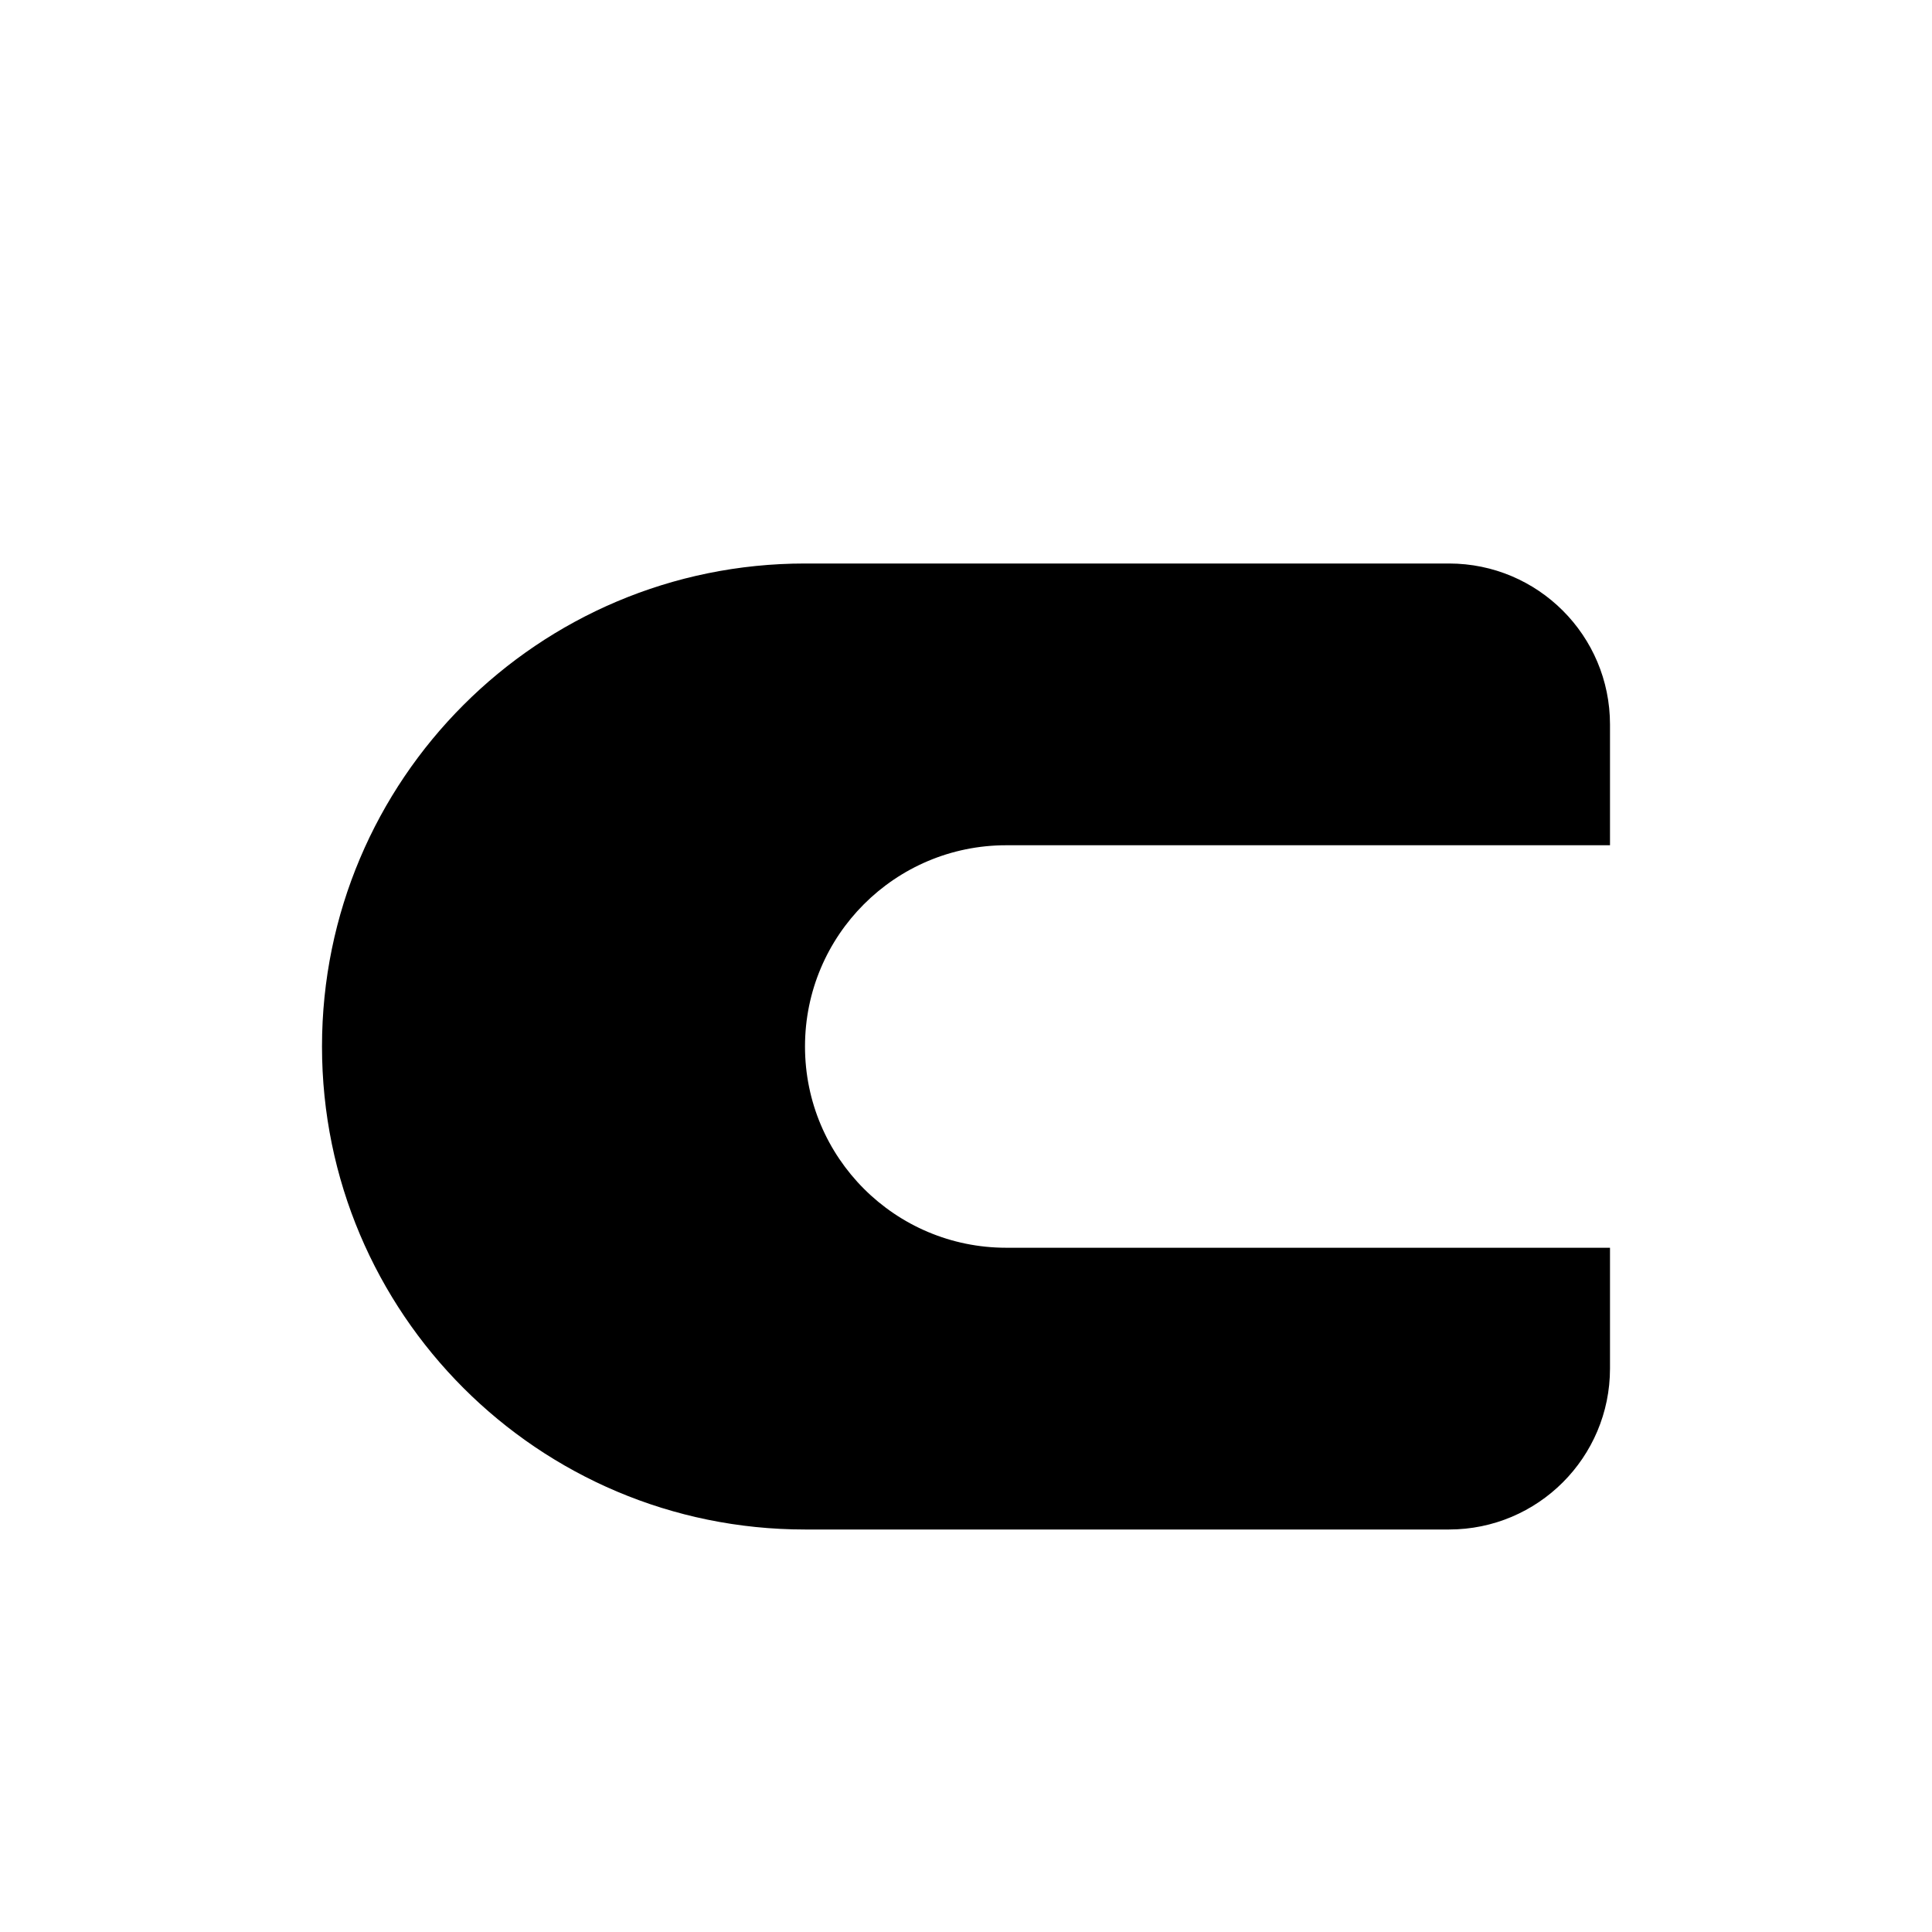
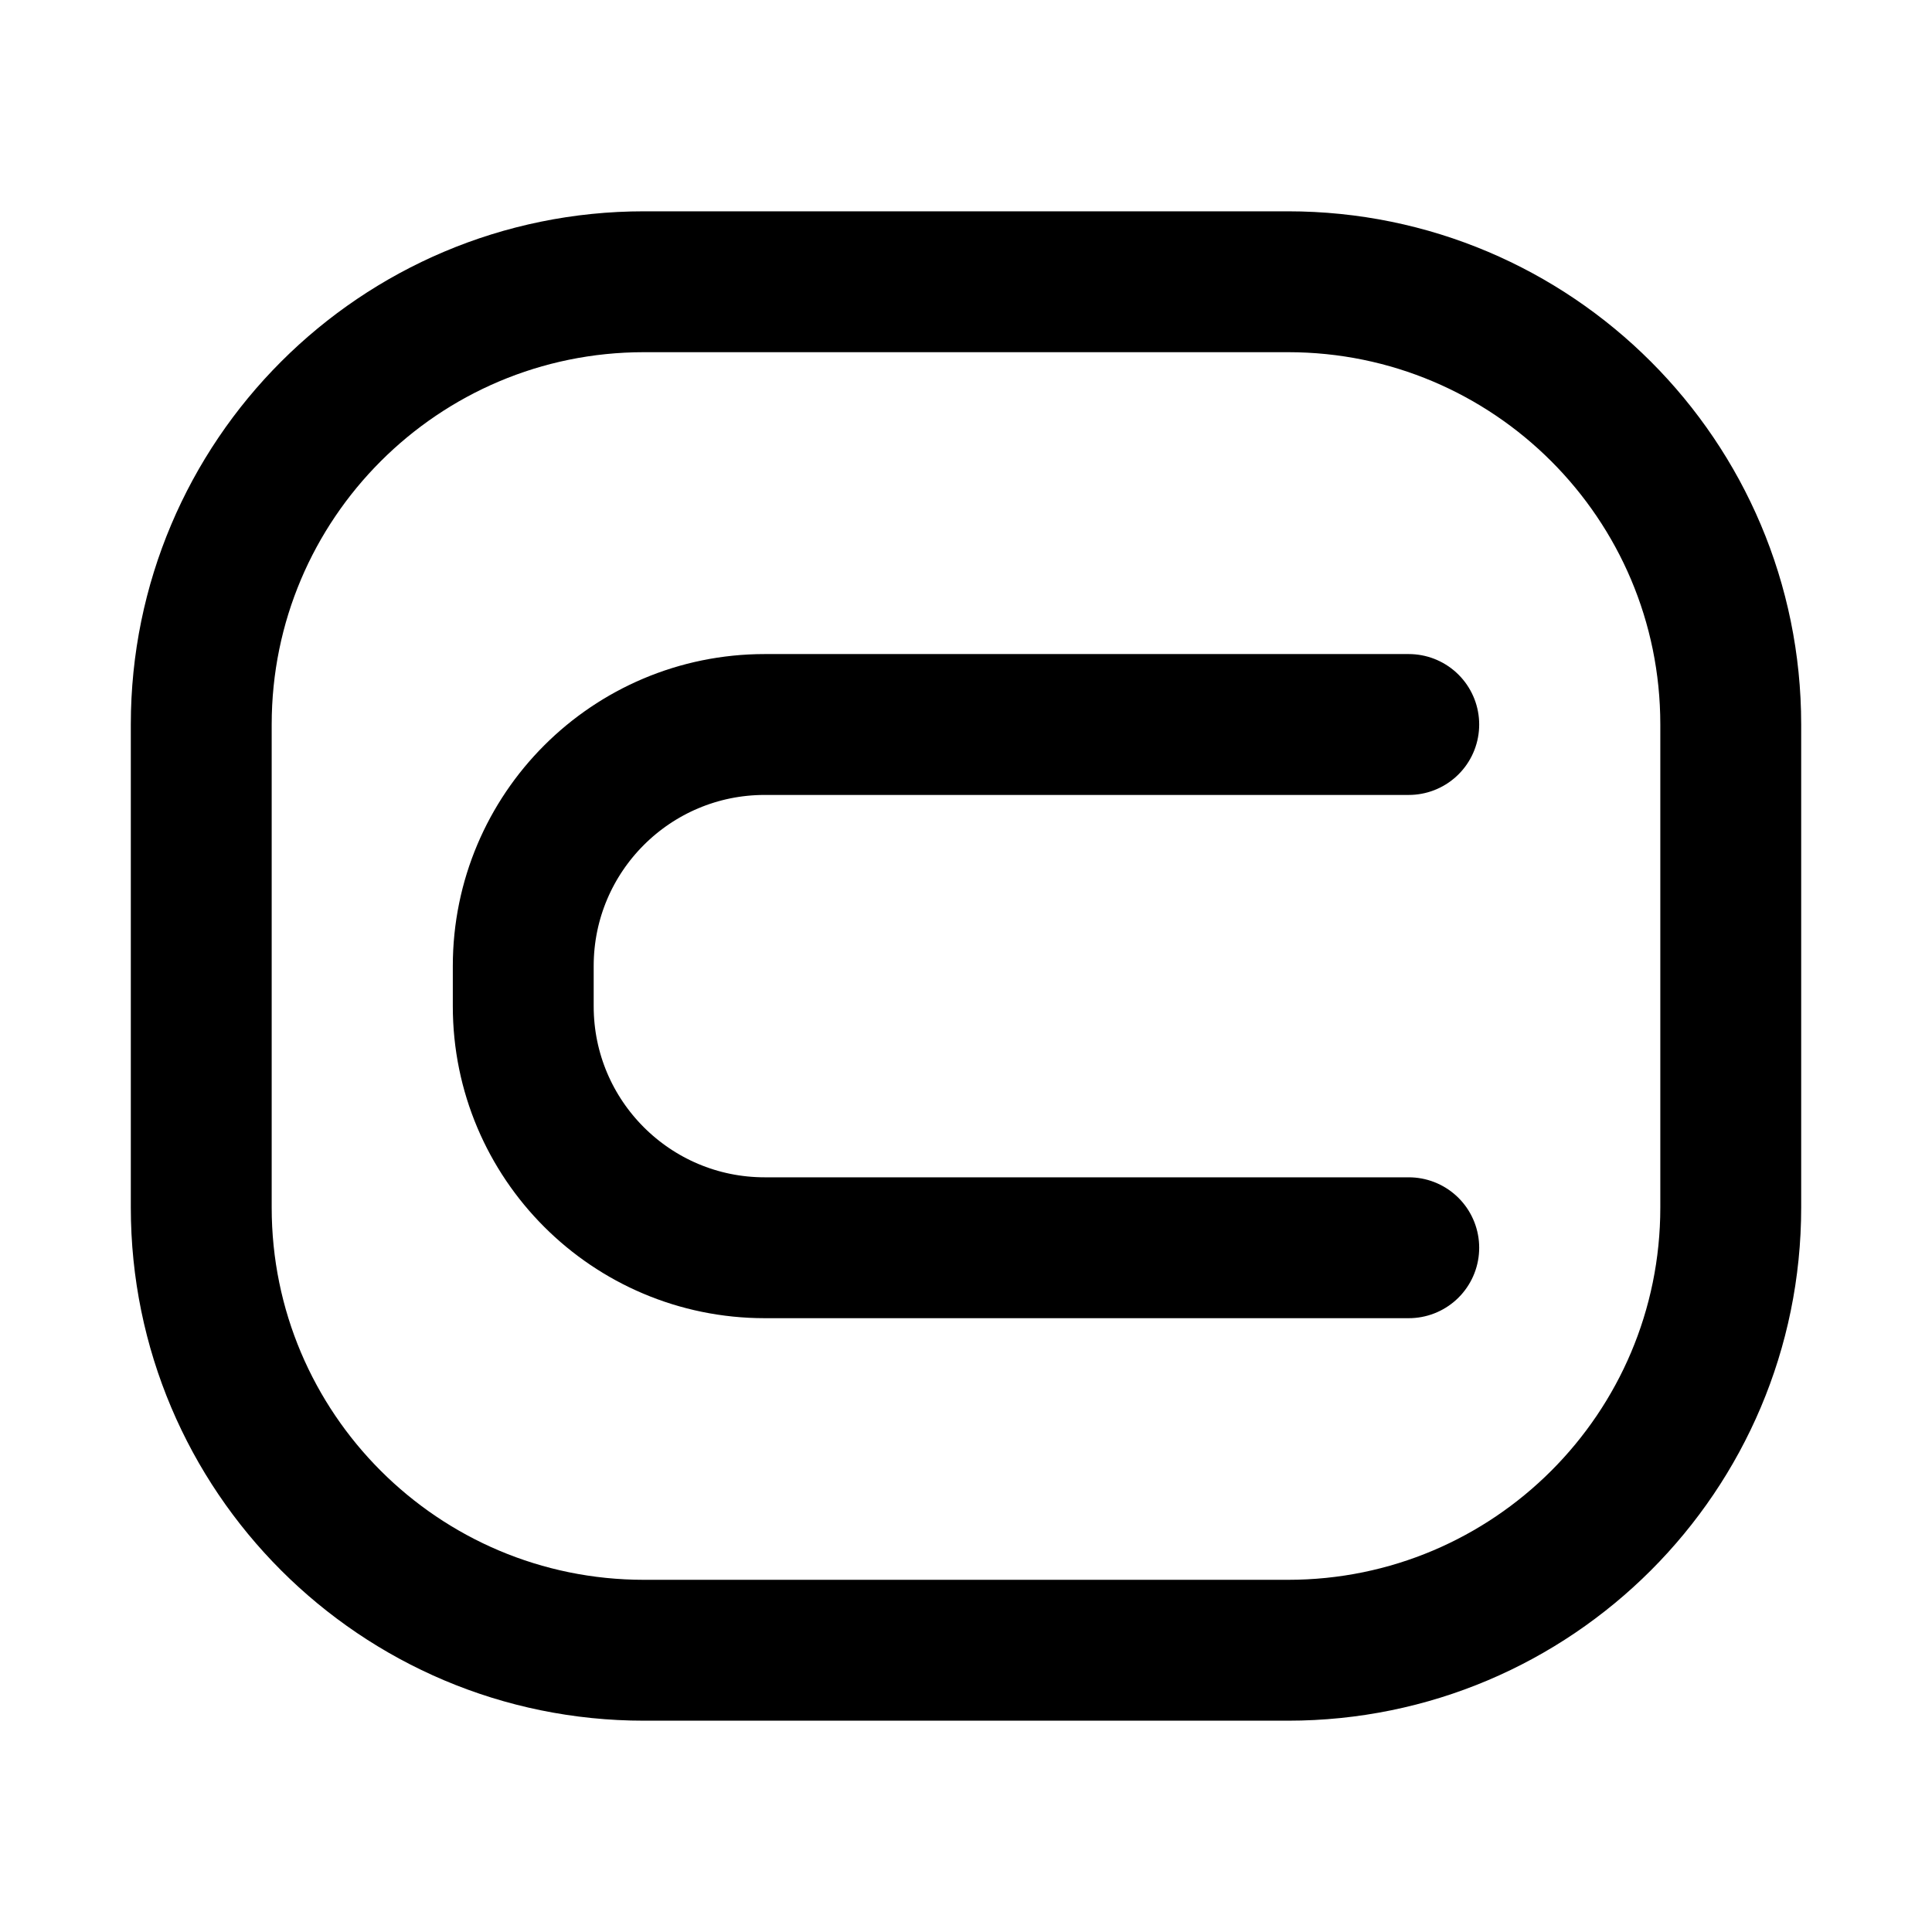
<svg xmlns="http://www.w3.org/2000/svg" viewBox="0 0 24 24" fill="none" stroke="currentColor" stroke-width="1.75" stroke-linecap="round" stroke-linejoin="round">
-   <path d="M4 13 A6 6 0 0 1 10 7 L18 7 A2 2 0 0 1 20 9 L20 17 A2 2 0 0 1 18 19 L10 19 A6 6 0 0 1 4 13 Z M20 10.5 L20 15.5 L12.5 15.5 A2.5 2.5 0 0 1 10 13 L10 13 A2.5 2.5 0 0 1 12.5 10.5 Z" fill="currentColor" fill-rule="evenodd" stroke="none" />
+   <path d="M2.5 9 A5.5 5.5 0 0 1 8 3.5 L16 3.5 A5.5 5.5 0 0 1 21.5 9 L21.5 15 A5.5 5.5 0 0 1 16 20.5 L8 20.5 A5.5 5.5 0 0 1 2.5 15 Z" />
+   <path d="M17.5 9 L9.5 9 A3 3 0 0 0 6.5 12 L6.5 12.5 A3 3 0 0 0 9.5 15.5 L17.5 15.5" />
</svg>
